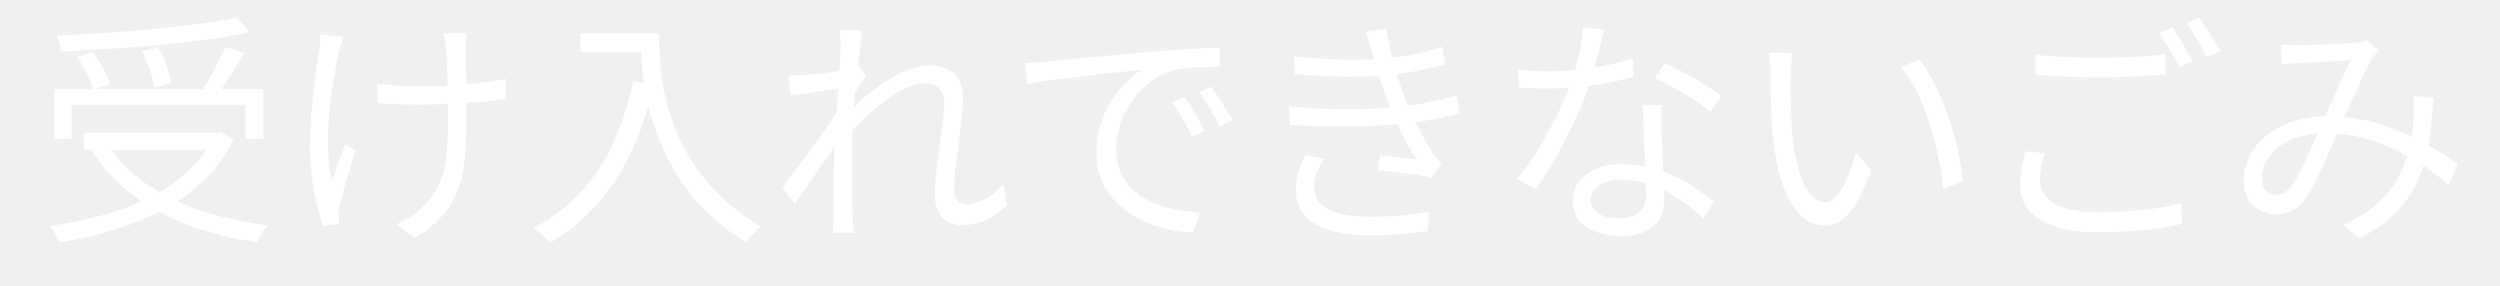
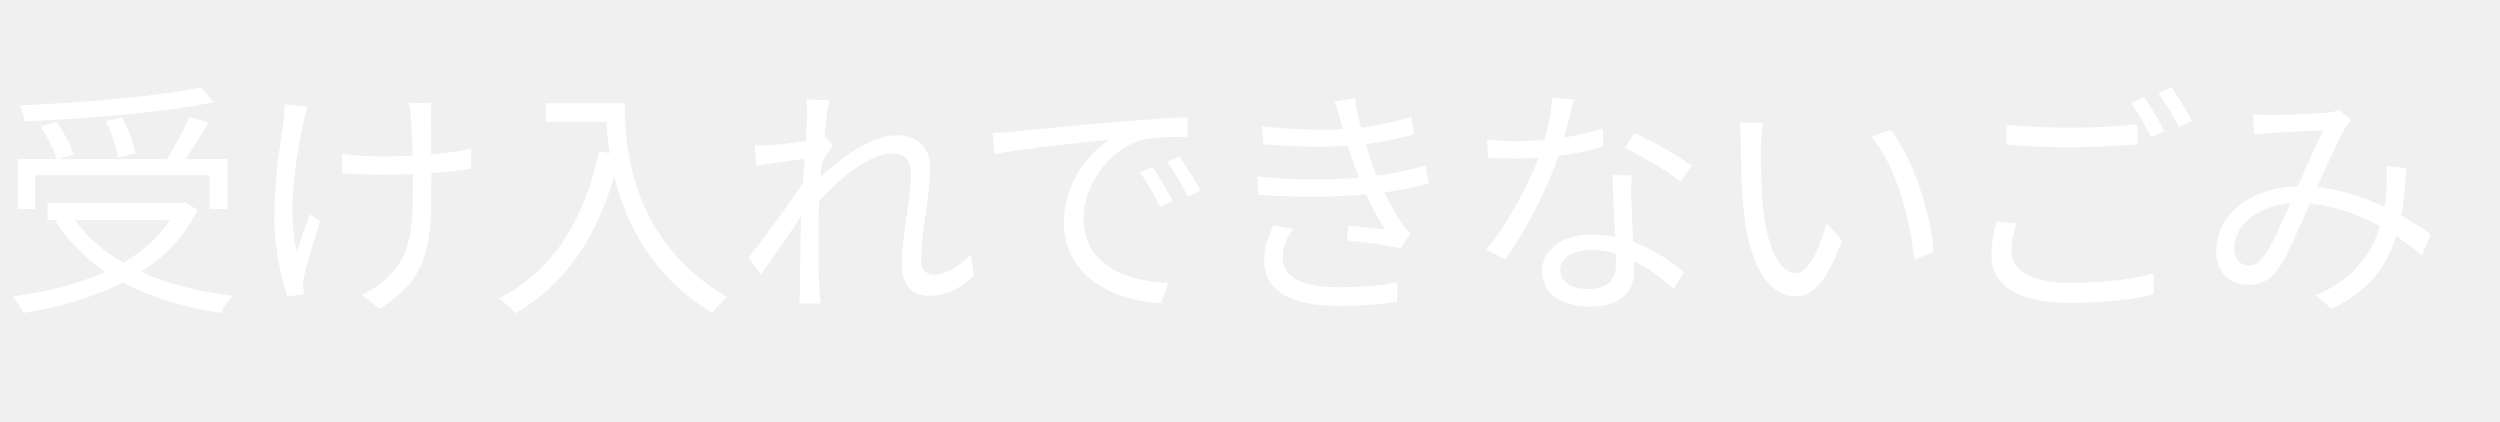
- <svg xmlns="http://www.w3.org/2000/svg" width="850" height="97" overflow="hidden">
+ <svg xmlns="http://www.w3.org/2000/svg" width="510" height="86" overflow="hidden">
  <defs>
    <clipPath id="clip0">
-       <rect x="2093" y="96" width="850" height="97" />
+       <rect x="990" y="86" width="510" height="86" />
    </clipPath>
  </defs>
-   <g clip-path="url(#clip0)" transform="translate(-2093 -96)">
-     <text fill="#FFFFFF" font-family="Yu Gothic,Yu Gothic_MSFontService,sans-serif" font-weight="400" font-size="83" transform="matrix(1 0 0 1 2105.47 172)">受け入れできないごみ</text>
+   <g clip-path="url(#clip0)" transform="translate(-990 -86)">
+     <text fill="#FFFFFF" font-family="Yu Gothic,Yu Gothic_MSFontService,sans-serif" font-weight="400" font-size="50" transform="matrix(1 0 0 1 990 146)">受け入れできないごみ</text>
  </g>
</svg>
